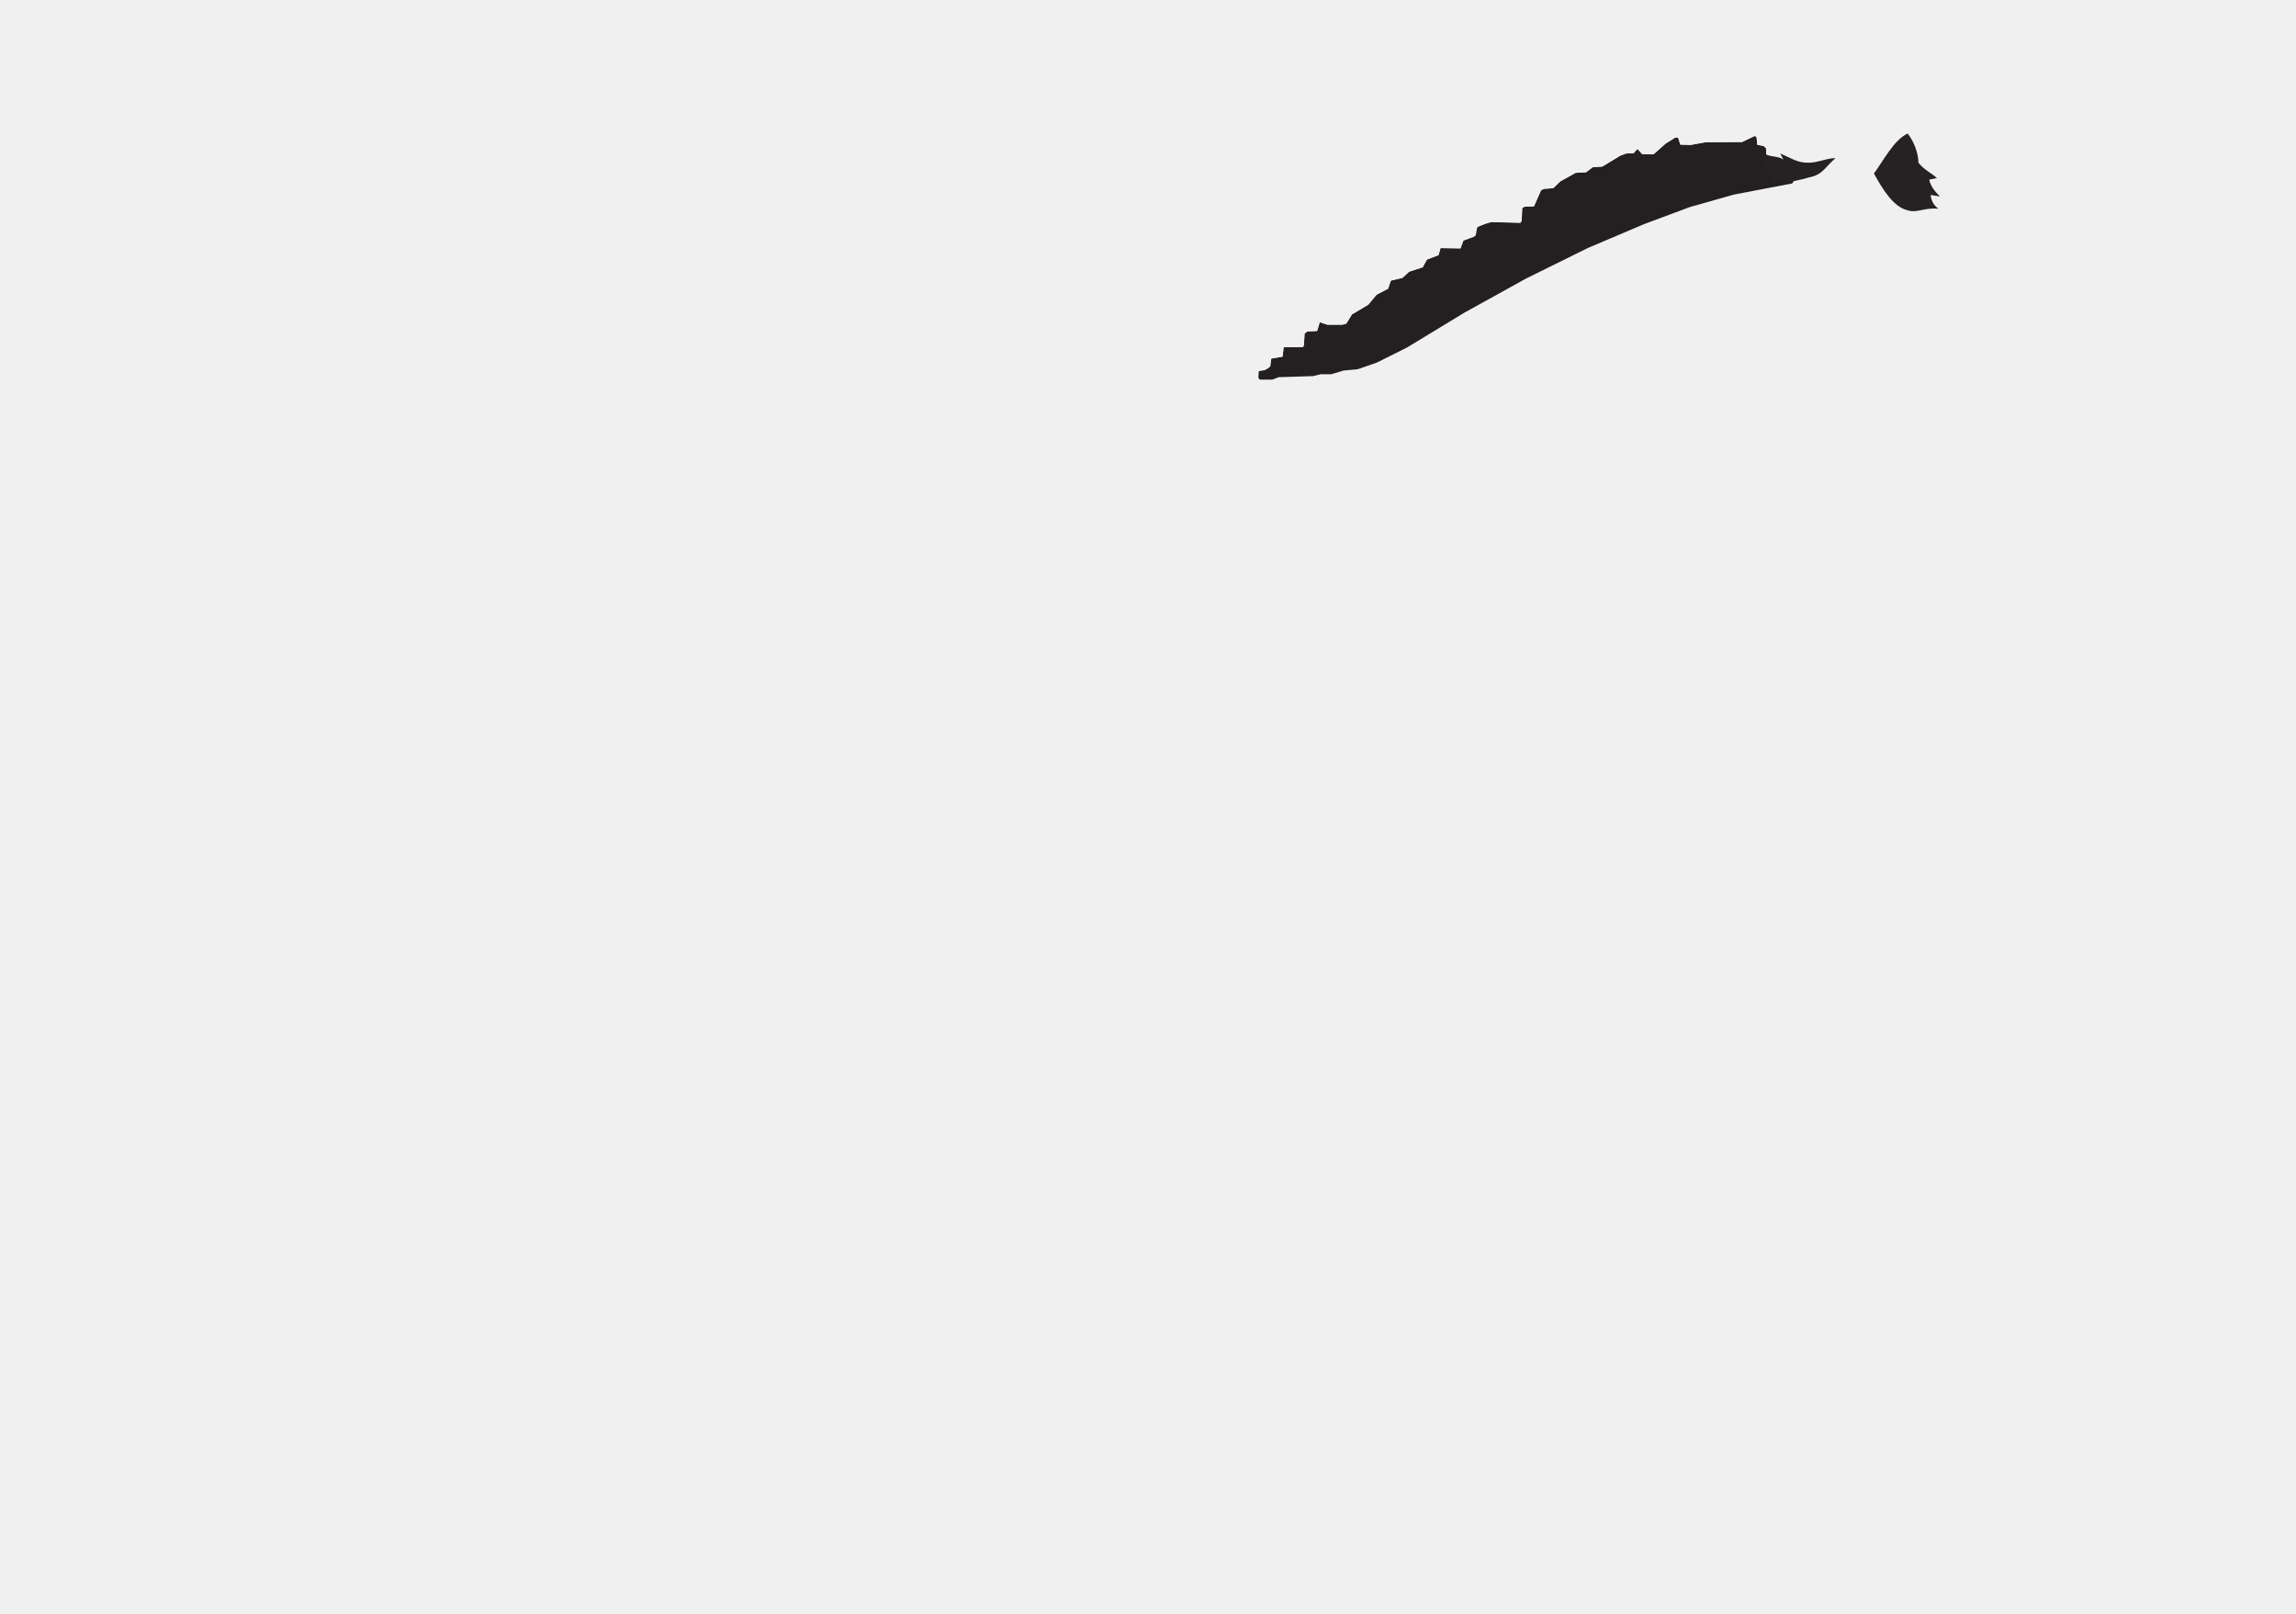
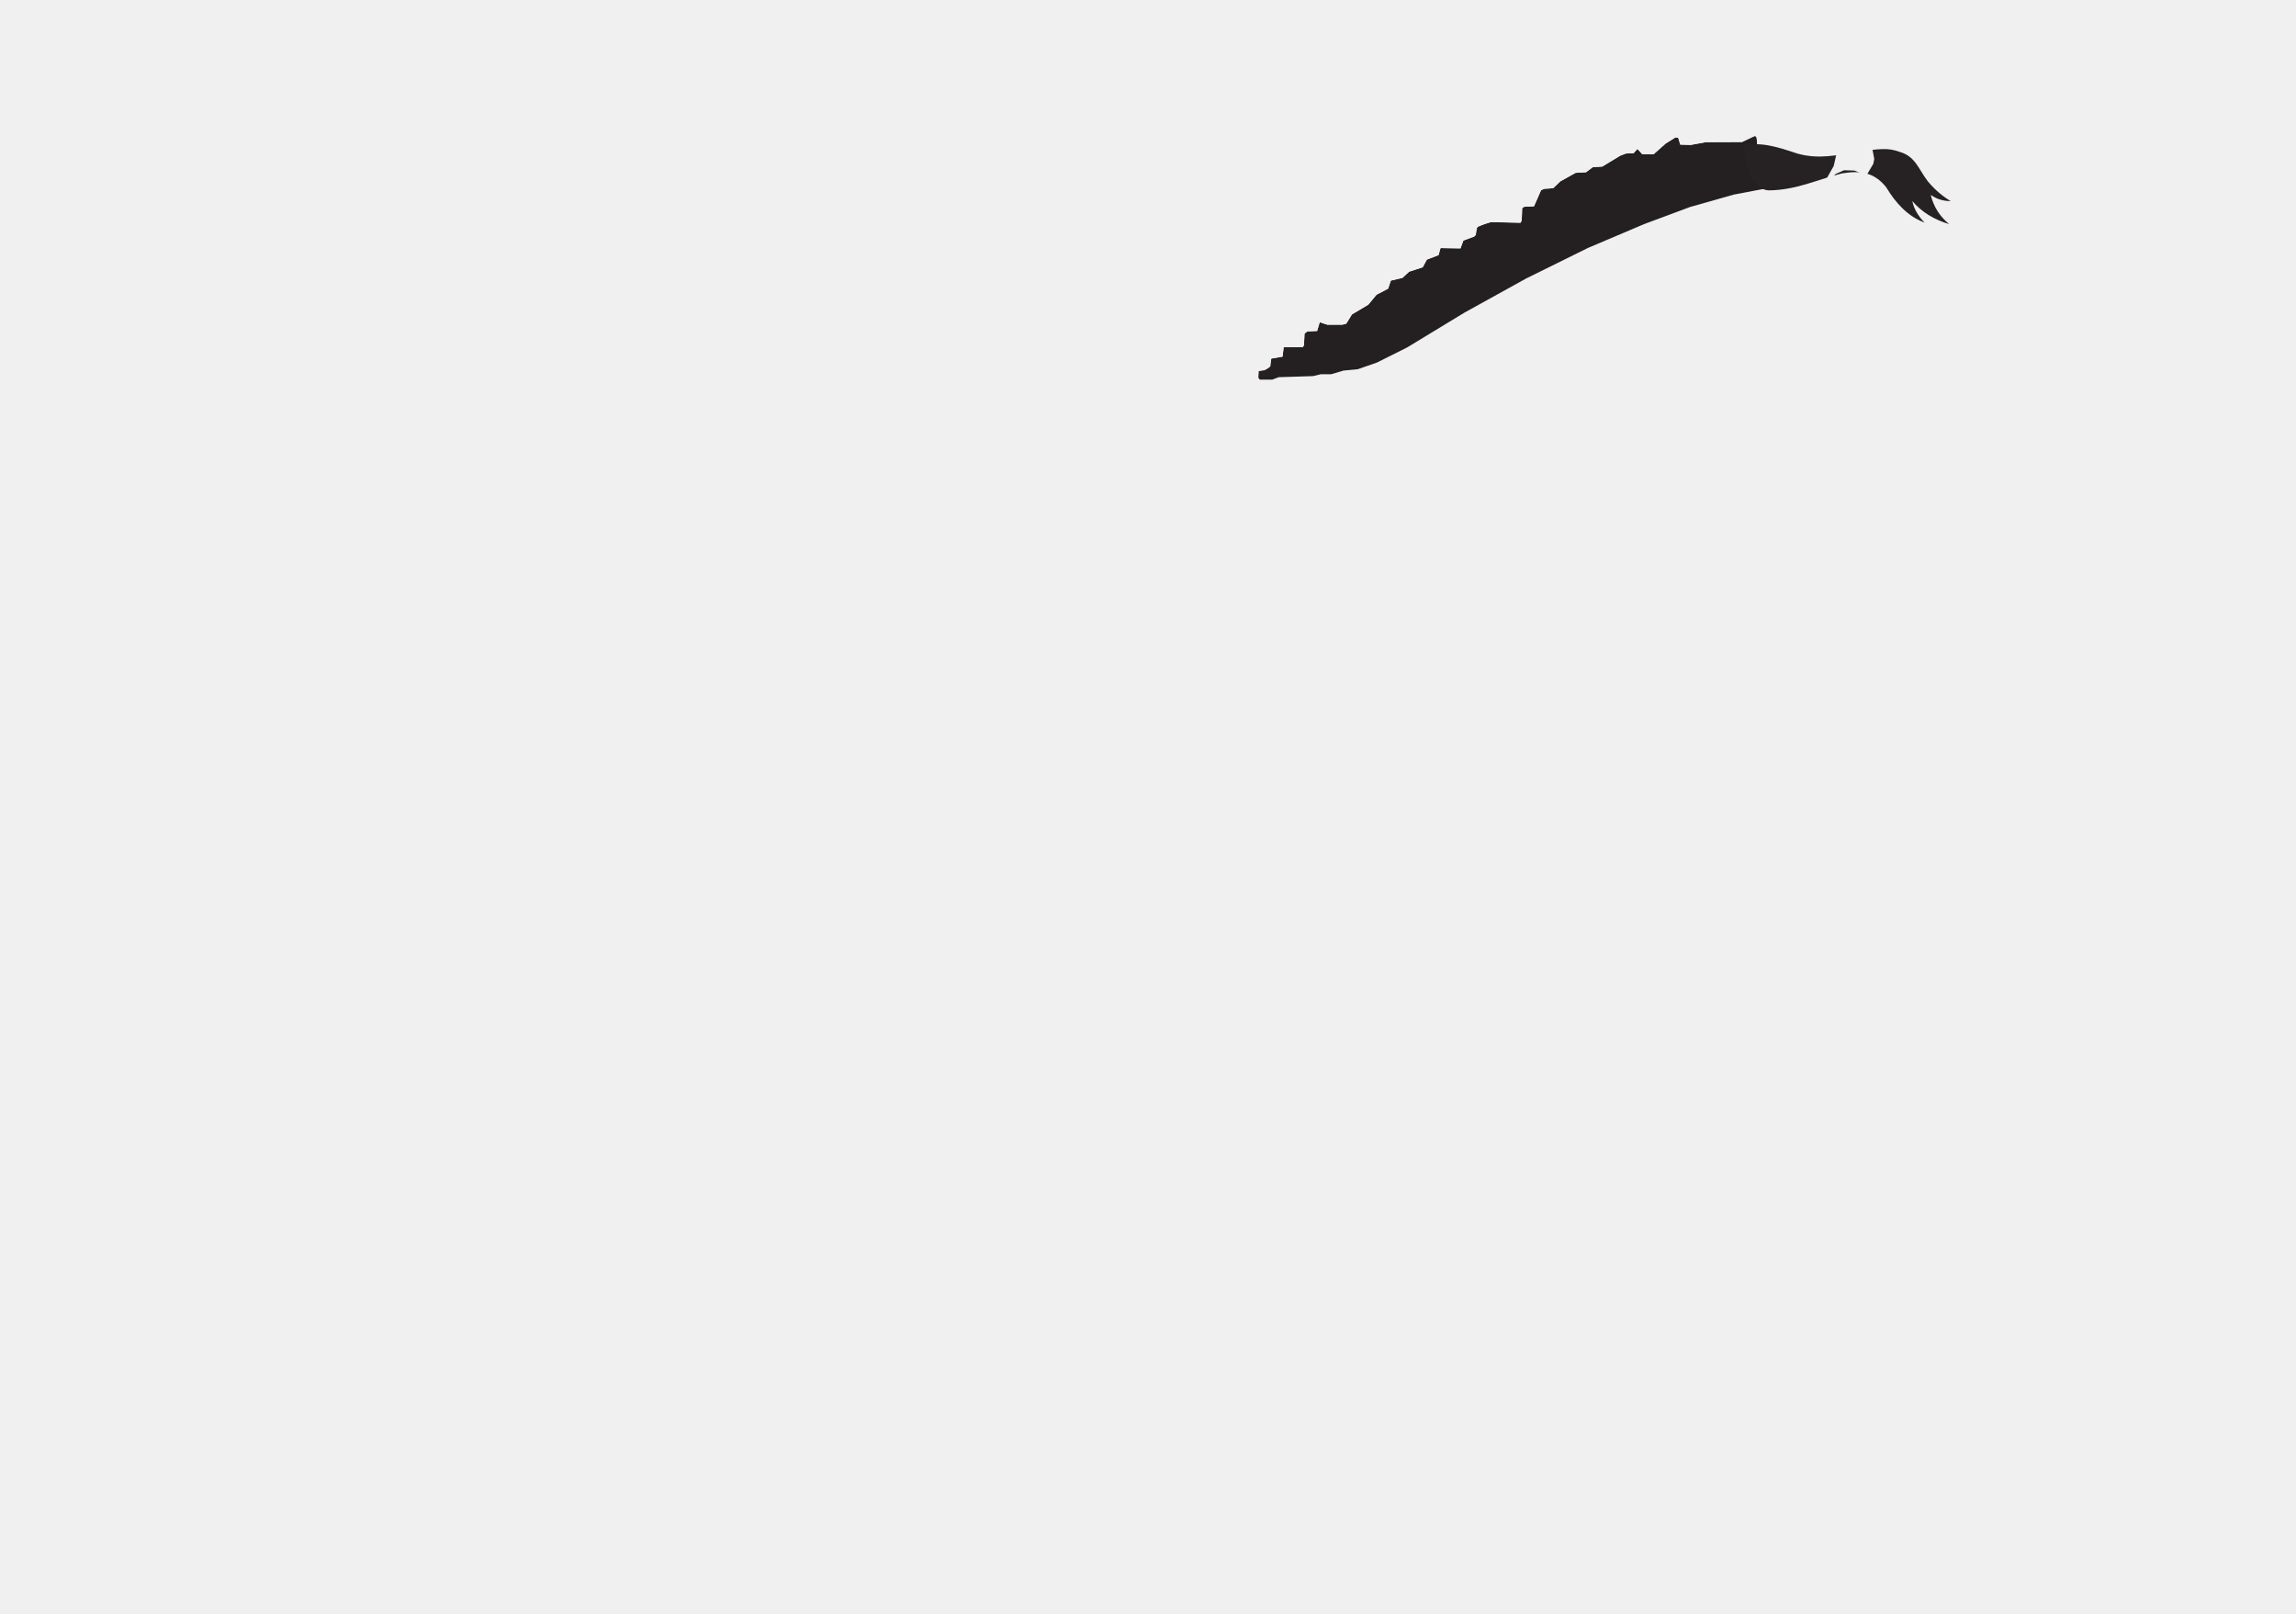
<svg xmlns="http://www.w3.org/2000/svg" width="1496" height="1051" viewBox="0 0 1496 1051">
  <defs>
    <clipPath id="qh_foal_master_01__mane_black__clip-silhouette">
      <path clip-rule="evenodd" d="M330.6,1017.1 L312.6,1017.3 L291.5,1014.0 L285.7,1010.8 L280.1,1005.2 L274.5,995.9 L275.3,988.5 L279.4,979.2 L278.6,973.6 L268.7,951.9 L256.7,937.0 L252.3,927.7 L250.9,920.9 L251.6,909.2 L257.1,870.1 L261.5,803.2 L260.2,718.9 L255.9,687.9 L256.5,679.2 L261.0,668.7 L279.9,642.6 L292.3,621.6 L299.7,606.7 L309.0,584.4 L313.4,572.0 L316.6,556.5 L316.6,544.7 L313.4,528.0 L307.2,505.7 L294.0,469.3 L293.7,475.3 L296.1,494.5 L296.1,513.1 L292.9,529.8 L285.3,552.1 L283.9,551.5 L285.6,541.6 L285.5,533.6 L284.7,532.8 L281.1,548.4 L277.4,557.7 L270.6,569.5 L263.6,578.2 L261.8,578.2 L261.6,576.9 L264.9,570.1 L264.5,567.6 L267.5,562.1 L267.1,558.3 L268.2,555.3 L268.0,553.2 L264.9,551.2 L261.2,552.2 L260.4,554.0 L255.1,572.6 L253.3,576.3 L253.7,579.4 L256.7,580.0 L254.0,583.8 L251.2,586.4 L250.0,586.2 L249.9,583.8 L253.5,574.5 L253.1,571.9 L241.9,584.1 L234.5,589.5 L228.9,592.1 L227.6,591.2 L227.6,590.0 L231.6,584.4 L234.2,576.3 L234.2,566.4 L226.3,547.8 L221.8,530.5 L221.8,514.3 L225.2,496.9 L214.7,513.1 L213.2,512.5 L223.5,477.2 L226.1,465.4 L224.3,456.1 L224.2,450.5 L220.7,441.2 L219.9,436.2 L220.6,419.5 L225.8,397.7 L222.0,404.0 L220.2,410.2 L217.8,410.2 L216.2,405.3 L217.0,396.0 L223.2,376.1 L231.4,360.3 L225.8,365.1 L224.6,364.9 L224.4,363.1 L227.5,352.0 L230.0,346.4 L234.8,339.6 L251.3,322.2 L243.8,323.7 L241.9,322.8 L241.9,320.8 L255.4,306.7 L274.5,294.9 L264.9,297.6 L264.0,296.2 L264.9,294.6 L269.8,289.7 L275.4,286.1 L295.2,280.8 L308.9,275.9 L335.5,262.9 L361.6,248.9 L386.3,237.8 L413.0,227.9 L429.7,222.9 L439.0,220.9 L455.1,219.0 L486.8,219.0 L514.0,222.8 L631.2,250.6 L658.4,255.5 L681.4,258.6 L716.1,262.4 L732.2,263.0 L747.1,261.7 L768.1,257.3 L807.2,244.6 L825.2,240.5 L827.8,238.5 L828.3,233.6 L835.7,232.3 L836.4,226.1 L848.9,226.1 L849.6,224.9 L850.0,217.3 L851.8,215.9 L858.2,215.6 L859.9,209.9 L864.8,211.5 L874.7,211.5 L877.2,210.8 L880.9,204.8 L891.5,198.5 L896.9,192.0 L904.5,188.0 L906.2,182.8 L913.8,181.0 L918.1,177.0 L927.0,174.1 L929.7,169.1 L937.3,166.2 L938.6,161.6 L951.6,161.8 L953.5,156.7 L960.5,154.2 L961.6,153.0 L962.5,148.0 L968.3,145.4 L972.1,144.6 L990.7,145.1 L991.5,143.7 L991.8,135.6 L993.1,134.7 L999.5,134.4 L1004.1,123.9 L1006.1,123.0 L1012.0,122.6 L1016.7,118.1 L1026.6,112.6 L1033.4,112.2 L1037.8,108.9 L1044.0,108.5 L1055.7,101.4 L1059.4,100.0 L1064.4,99.8 L1066.9,97.0 L1070.0,100.4 L1077.4,100.5 L1085.3,93.5 L1091.7,89.5 L1093.5,89.8 L1094.8,94.2 L1101.6,94.4 L1111.5,92.6 L1135.1,92.5 L1143.7,88.5 L1144.6,89.8 L1145.0,94.3 L1149.3,95.2 L1150.7,96.6 L1151.1,102.8 L1153.3,106.5 L1170.9,104.1 L1173.7,103.2 L1176.5,104.2 L1178.5,105.9 L1186.9,96.3 L1188.4,92.8 L1190.5,91.7 L1198.0,81.4 L1206.0,63.6 L1212.7,57.0 L1221.3,50.0 L1226.5,46.1 L1227.9,51.6 L1223.9,71.1 L1226.2,87.5 L1242.2,71.1 L1253.9,57.8 L1258.2,50.3 L1260.5,49.7 L1263.4,45.6 L1264.5,45.7 L1262.1,65.6 L1256.3,99.1 L1262.9,105.9 L1267.8,116.4 L1268.6,122.0 L1265.2,126.0 L1256.7,133.2 L1271.1,148.7 L1282.7,165.4 L1287.1,174.7 L1301.6,213.1 L1307.8,226.1 L1344.7,287.5 L1360.2,318.5 L1362.8,328.4 L1362.1,338.9 L1352.8,363.7 L1347.7,369.6 L1343.3,372.6 L1333.4,376.3 L1326.0,376.6 L1323.5,379.5 L1320.4,381.4 L1314.2,381.4 L1309.8,380.2 L1297.5,380.8 L1293.7,380.1 L1289.2,378.0 L1285.5,374.3 L1280.2,359.4 L1278.4,356.9 L1263.4,348.1 L1246.6,340.3 L1213.2,318.3 L1208.2,315.9 L1196.4,313.0 L1185.3,308.7 L1176.6,303.8 L1164.2,294.2 L1151.8,293.4 L1143.1,294.8 L1133.2,297.9 L1123.3,303.5 L1116.5,308.9 L1104.4,321.0 L1062.8,372.4 L1040.2,398.9 L1028.3,417.0 L1020.9,433.8 L1017.4,453.0 L1009.7,475.3 L1002.6,505.7 L997.6,516.8 L991.4,527.4 L983.2,537.6 L970.8,549.3 L952.7,563.3 L950.6,581.3 L937.7,638.3 L934.0,659.4 L930.8,687.3 L930.8,731.9 L927.2,749.9 L926.5,770.3 L922.6,785.8 L918.0,798.2 L917.2,802.5 L916.0,824.9 L916.0,880.0 L917.4,889.3 L922.8,907.9 L926.1,927.7 L928.5,935.2 L936.0,948.8 L944.5,960.6 L949.9,966.2 L953.9,974.9 L967.9,996.5 L969.9,1000.9 L969.0,1004.3 L965.2,1006.6 L957.2,1008.6 L943.5,1009.3 L930.5,1008.0 L916.3,1005.5 L912.6,1004.1 L903.6,994.7 L901.3,990.3 L900.5,984.8 L902.9,974.9 L902.9,971.1 L901.5,968.0 L889.3,948.8 L882.8,942.3 L876.6,938.0 L874.0,933.9 L868.2,914.7 L868.3,906.1 L871.3,886.8 L873.8,854.6 L873.8,795.7 L871.3,779.6 L869.2,772.8 L868.4,772.8 L864.7,780.9 L860.8,795.1 L857.7,814.9 L852.2,863.3 L855.2,889.9 L854.0,908.5 L856.0,919.7 L858.5,927.1 L864.1,937.7 L870.6,945.7 L877.7,959.4 L887.9,975.5 L889.8,979.2 L889.6,981.8 L884.7,984.3 L874.7,986.3 L855.5,986.9 L845.6,986.3 L838.8,984.9 L830.1,978.2 L825.0,971.8 L823.6,968.0 L823.8,962.5 L827.8,953.2 L827.2,950.1 L816.6,925.3 L806.6,914.3 L804.0,908.5 L802.6,901.1 L802.6,891.2 L813.7,839.1 L823.0,776.5 L823.0,761.0 L818.1,741.8 L818.0,730.0 L823.6,695.9 L824.9,661.2 L829.2,612.9 L829.8,592.4 L828.5,580.7 L826.4,571.4 L785.5,569.2 L696.9,562.3 L670.2,559.2 L649.8,555.4 L615.1,546.1 L581.6,533.7 L542.5,515.1 L515.3,500.2 L510.2,506.3 L498.1,532.9 L487.2,547.8 L470.5,575.1 L467.4,581.9 L457.8,611.7 L452.2,625.9 L425.9,675.5 L419.7,692.2 L411.6,721.4 L407.8,738.1 L405.3,754.8 L406.5,779.6 L417.7,840.4 L422.8,862.7 L433.6,893.0 L437.7,911.0 L441.4,919.1 L448.2,929.6 L463.2,944.9 L485.0,976.1 L486.3,979.8 L484.3,982.6 L480.6,984.3 L470.0,986.3 L445.8,986.9 L437.8,986.3 L432.8,984.9 L421.7,975.2 L418.5,970.5 L417.7,963.7 L419.3,956.3 L416.1,950.5 L404.9,936.8 L388.0,925.9 L383.1,920.3 L381.2,916.0 L378.6,904.8 L378.0,895.5 L371.8,853.4 L360.6,795.7 L351.5,758.5 L346.8,735.0 L339.2,709.1 L333.2,725.7 L321.1,747.4 L316.8,757.9 L312.9,771.6 L309.2,799.5 L305.5,875.1 L306.1,889.3 L309.2,911.0 L308.6,931.5 L310.6,942.6 L319.2,963.1 L322.4,968.7 L327.0,974.2 L329.8,981.7 L339.4,999.0 L344.4,1010.2 L343.6,1011.7 L339.9,1014.0ZM1228.0,91.1 L1229.5,90.0 L1228.6,89.8 L1226.9,91.0ZM1232.2,112.4 L1237.2,110.1 L1238.2,107.7 L1237.6,105.5 L1232.7,103.6 L1226.2,104.1 L1223.3,103.0 L1222.5,103.5 L1217.3,113.3 L1221.7,110.4 L1226.7,108.6 L1230.3,108.6 L1230.6,109.7 L1228.9,111.7 L1230.4,112.7Z" />
    </clipPath>
    <mask id="qh_foal_master_01__mane_black__near-ear-occlusion" maskUnits="userSpaceOnUse" x="0" y="0" width="1496" height="1051">
      <rect width="1496" height="1051" fill="white" />
      <path fill="black" fill-rule="evenodd" d="M1191.6,117.9 L1190.5,117.9 L1190.4,115.9 L1194.8,108.1 L1197.5,96.1 L1194.6,86.1 L1198.5,80.4 L1204.8,65.4 L1208.4,60.9 L1221.1,50.1 L1226.5,46.1 L1227.8,52.3 L1223.9,71.6 L1225.9,86.8 L1227.6,88.8 L1225.0,90.8 L1220.7,92.6 L1219.4,93.9 L1221.2,103.6 L1220.6,106.7 L1216.1,114.3 L1208.2,111.1 L1201.5,110.9 L1196.1,113.3Z" />
    </mask>
  </defs>
  <g id="qh_foal_master_01__mane_black" style="mix-blend-mode:multiply" clip-path="url(#qh_foal_master_01__mane_black__clip-silhouette)">
    <path id="qh_foal_master_01__mane_black__fill" fill="#262122" fill-rule="evenodd" d="M828.9,247.3 L820.8,247.3 L819.9,246.0 L820.2,241.7 L823.9,241.2 L827.2,239.2 L828.3,233.6 L835.7,232.3 L836.4,226.1 L848.9,226.1 L849.6,224.9 L850.0,217.3 L851.8,215.9 L858.2,215.6 L859.9,209.9 L864.8,211.5 L874.7,211.5 L877.2,210.8 L880.9,204.8 L891.5,198.5 L896.9,192.0 L904.5,188.0 L906.2,182.8 L913.8,181.0 L918.1,177.0 L927.0,174.1 L929.7,169.1 L937.3,166.2 L938.6,161.6 L951.6,161.8 L953.5,156.7 L961.2,153.6 L962.0,148.7 L963.4,147.3 L971.4,144.7 L990.7,145.1 L991.5,143.7 L991.8,135.6 L993.1,134.7 L999.5,134.4 L1004.1,123.9 L1006.1,123.0 L1012.0,122.6 L1016.7,118.1 L1026.6,112.6 L1033.4,112.2 L1037.8,108.9 L1044.0,108.5 L1055.7,101.4 L1059.4,100.0 L1064.4,99.8 L1066.9,97.0 L1070.0,100.4 L1077.4,100.5 L1085.3,93.5 L1091.7,89.5 L1093.5,89.8 L1094.8,94.2 L1101.6,94.4 L1111.5,92.6 L1135.1,92.5 L1143.1,88.4 L1144.5,89.2 L1145.0,94.3 L1149.3,95.2 L1150.7,96.6 L1150.9,102.2 L1153.0,106.4 L1155.5,106.6 L1156.8,109.8 L1166.3,110.8 L1167.9,112.0 L1168.6,118.3 L1167.7,119.5 L1129.5,126.8 L1101.0,134.9 L1071.2,146.0 L1034.7,161.5 L994.4,181.4 L954.1,203.7 L916.9,226.3 L897.1,236.2 L884.7,240.5 L875.4,241.4 L867.3,243.8 L860.5,243.8 L855.5,245.0 L833.2,245.7Z" />
  </g>
-   <path id="qh_foal_master_01__mane_black__forelock-repair" mask="url(#qh_foal_master_01__mane_black__near-ear-occlusion)" fill="#262122" d="M1221,113 C1227,105 1234,91 1243,87 C1247,92 1250,100 1250,106 C1254,111 1259,113 1262,116 L1257,117 C1258,122 1262,126 1264,128 L1258,127 C1258,130 1260,134 1263,136 C1254,135 1249,139 1243,137 C1234,135 1227,124 1221,113Z M1148,99 C1153,103 1158,101 1162,104 L1160,100 C1167,103 1171,106 1178,106 C1185,106 1190,103 1196,103 C1190,108 1188,113 1181,115 C1170,118 1162,120 1154,118Z" />
+   <path id="qh_foal_master_01__mane_black__forelock-repair" mask="url(#qh_foal_master_01__mane_black__near-ear-occlusion)" fill="#262122" d="M1136,95 C1147,92 1159,96 1171,100 C1185,104 1197,101 1210,99 C1224,97 1230,96 1238,99 C1248,102 1250,110 1256,118 C1261,124 1266,128 1271,131 C1265,131 1261,129 1258,127 C1260,135 1264,141 1270,146 C1260,143 1252,138 1246,131 C1247,136 1250,141 1254,145 C1243,141 1235,132 1229,122 C1221,112 1212,111 1200,113 C1184,117 1170,124 1152,124 C1143,123 1138,113 1136,95Z" />
</svg>
